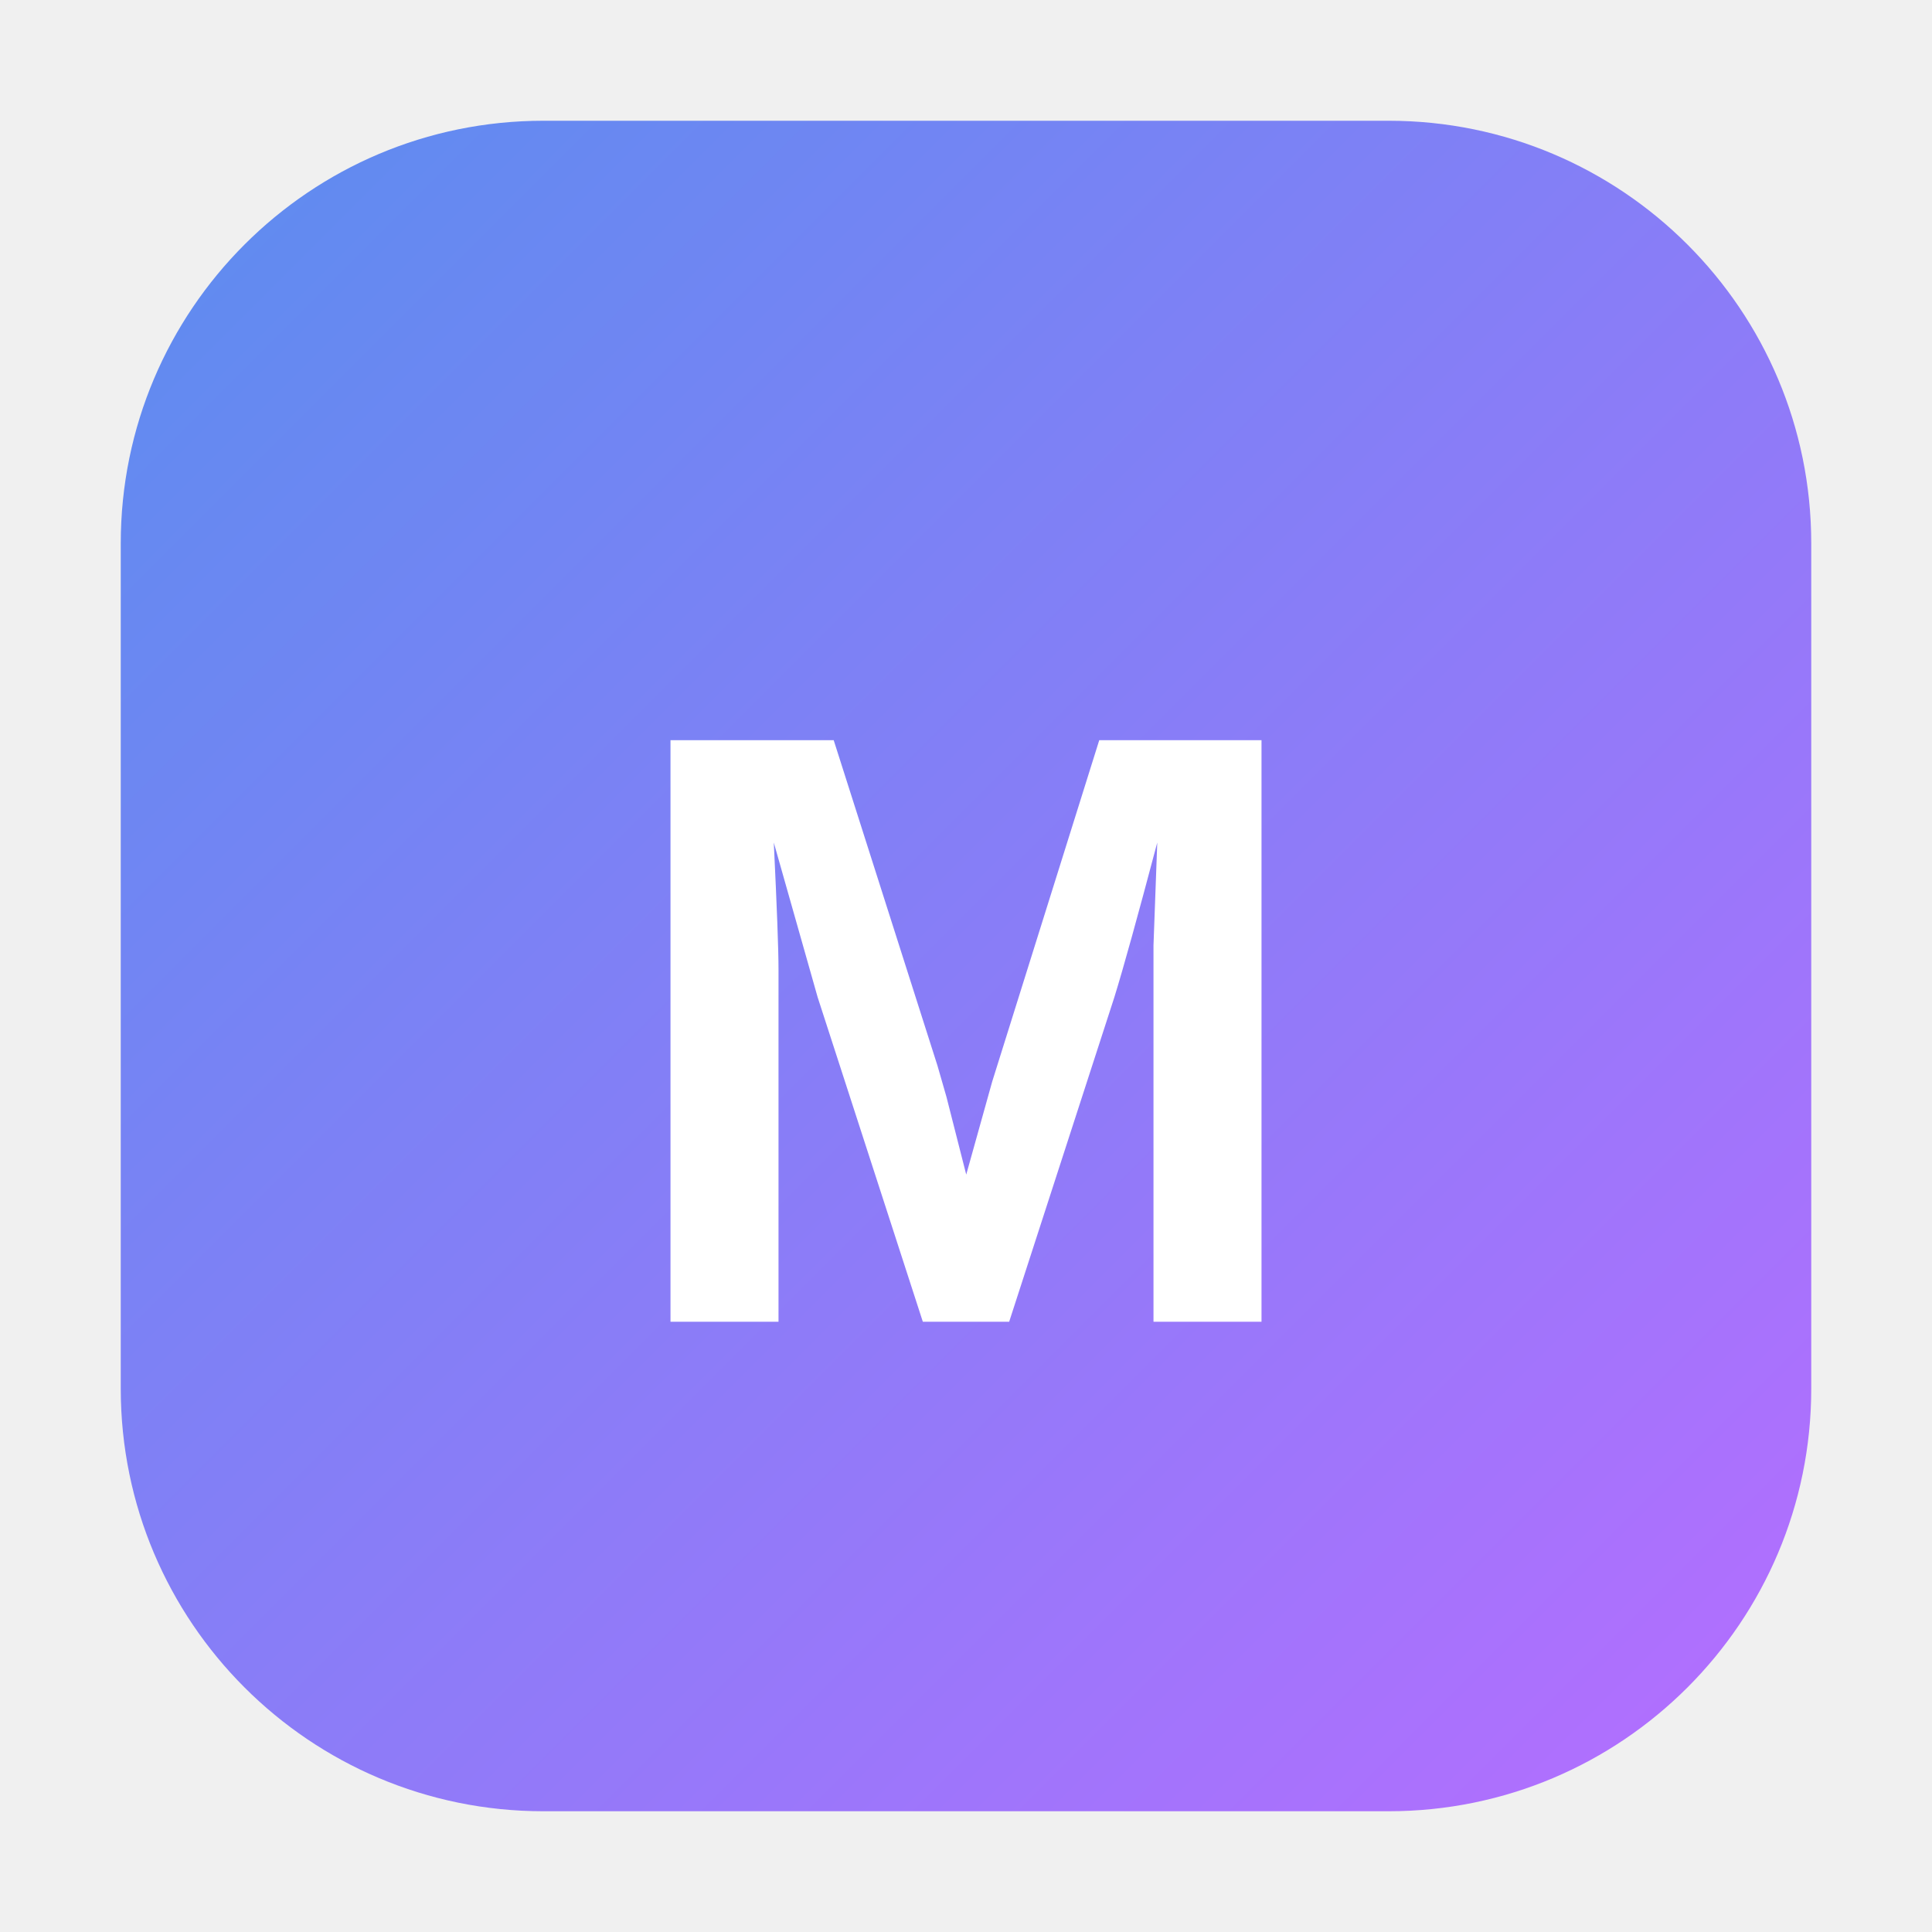
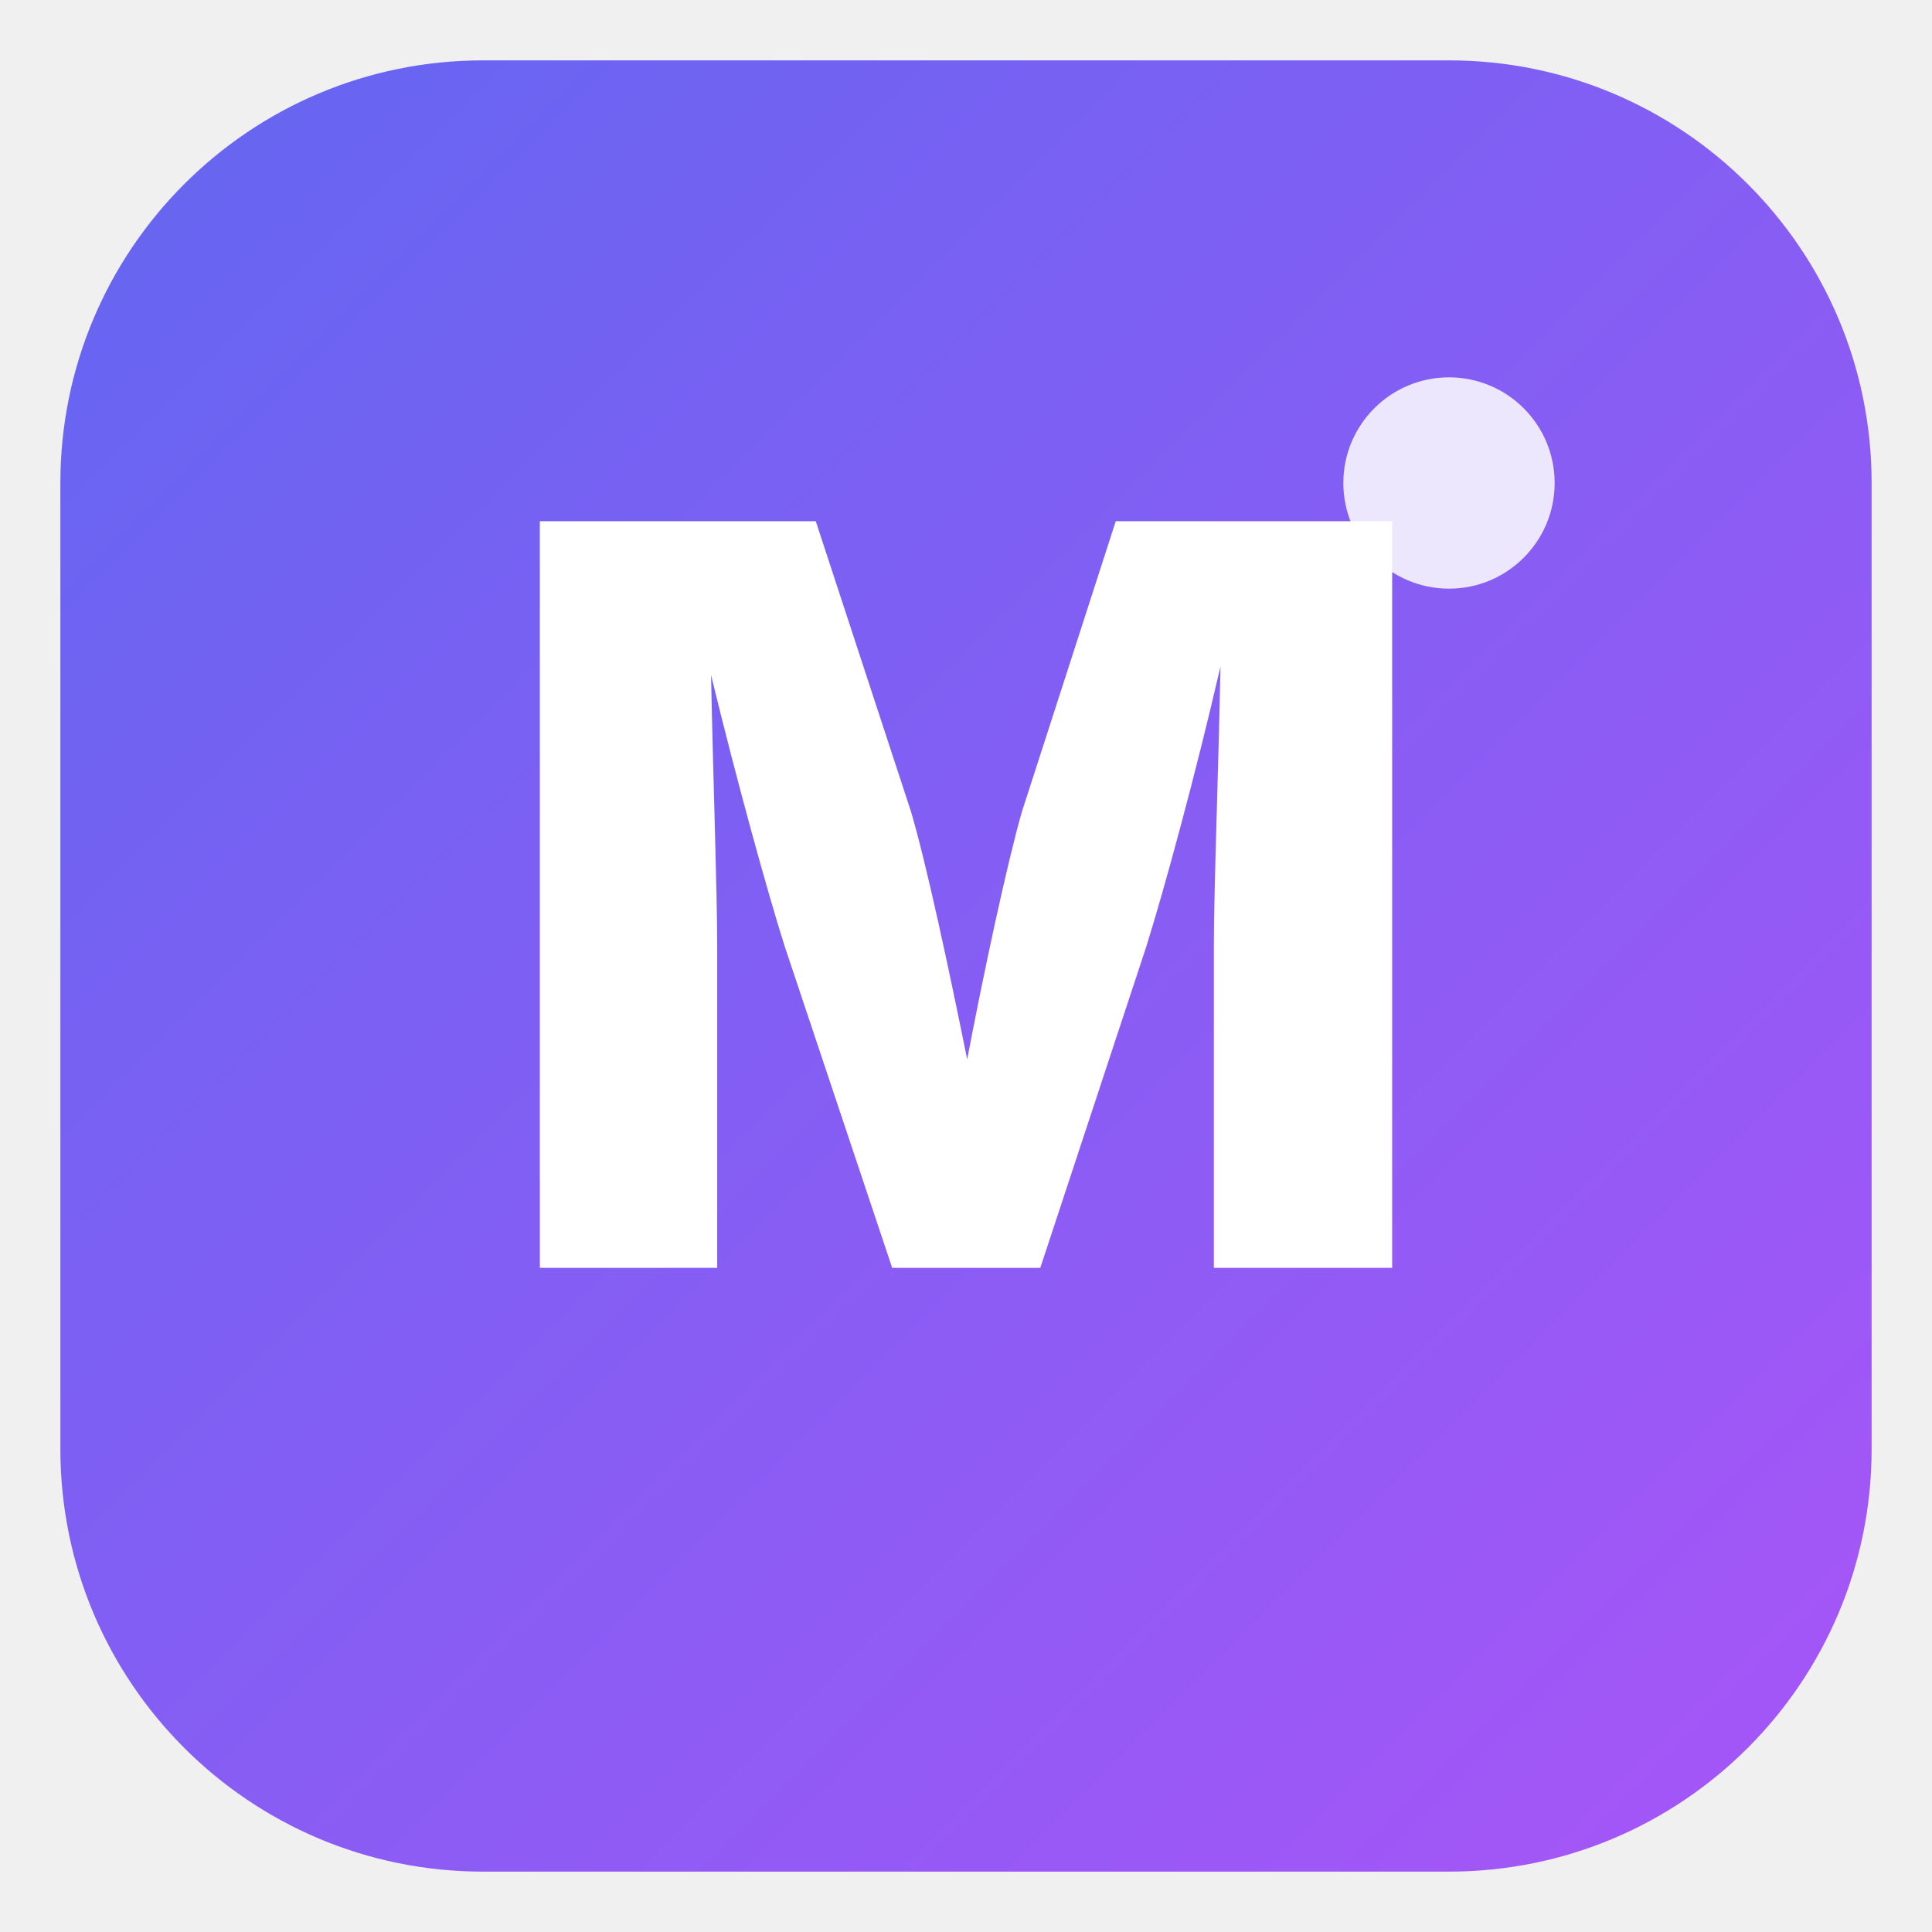
<svg xmlns="http://www.w3.org/2000/svg" viewBox="0 0 64 64">
  <defs>
-     <linearGradient id="g" x1="0%" y1="0%" x2="100%" y2="100%">
-       <stop offset="0%" stop-color="#5b8def" />
-       <stop offset="100%" stop-color="#b66dff" />
+     <linearGradient id="g" x1="0" y1="0" x2="1" y2="1">
+       <stop offset="0%" stop-color="#6366f1" />
+       <stop offset="100%" stop-color="#a855f7" />
    </linearGradient>
  </defs>
-   <rect x="4" y="4" width="56" height="56" rx="14" fill="url(#g)" />
-   <text x="50%" y="56%" text-anchor="middle" dominant-baseline="middle" font-family="Arial,sans-serif" font-size="28" font-weight="700" fill="#fff">M</text>
+   <rect x="2" y="2" width="60" height="60" rx="14" fill="url(#g)" />
+   <text x="32" y="42" font-size="34" font-weight="800" fill="white" text-anchor="middle" font-family="-apple-system,BlinkMacSystemFont,sans-serif" letter-spacing="-1">M</text>
+   <circle cx="48" cy="16" r="3.5" fill="white" opacity="0.85" />
</svg>
